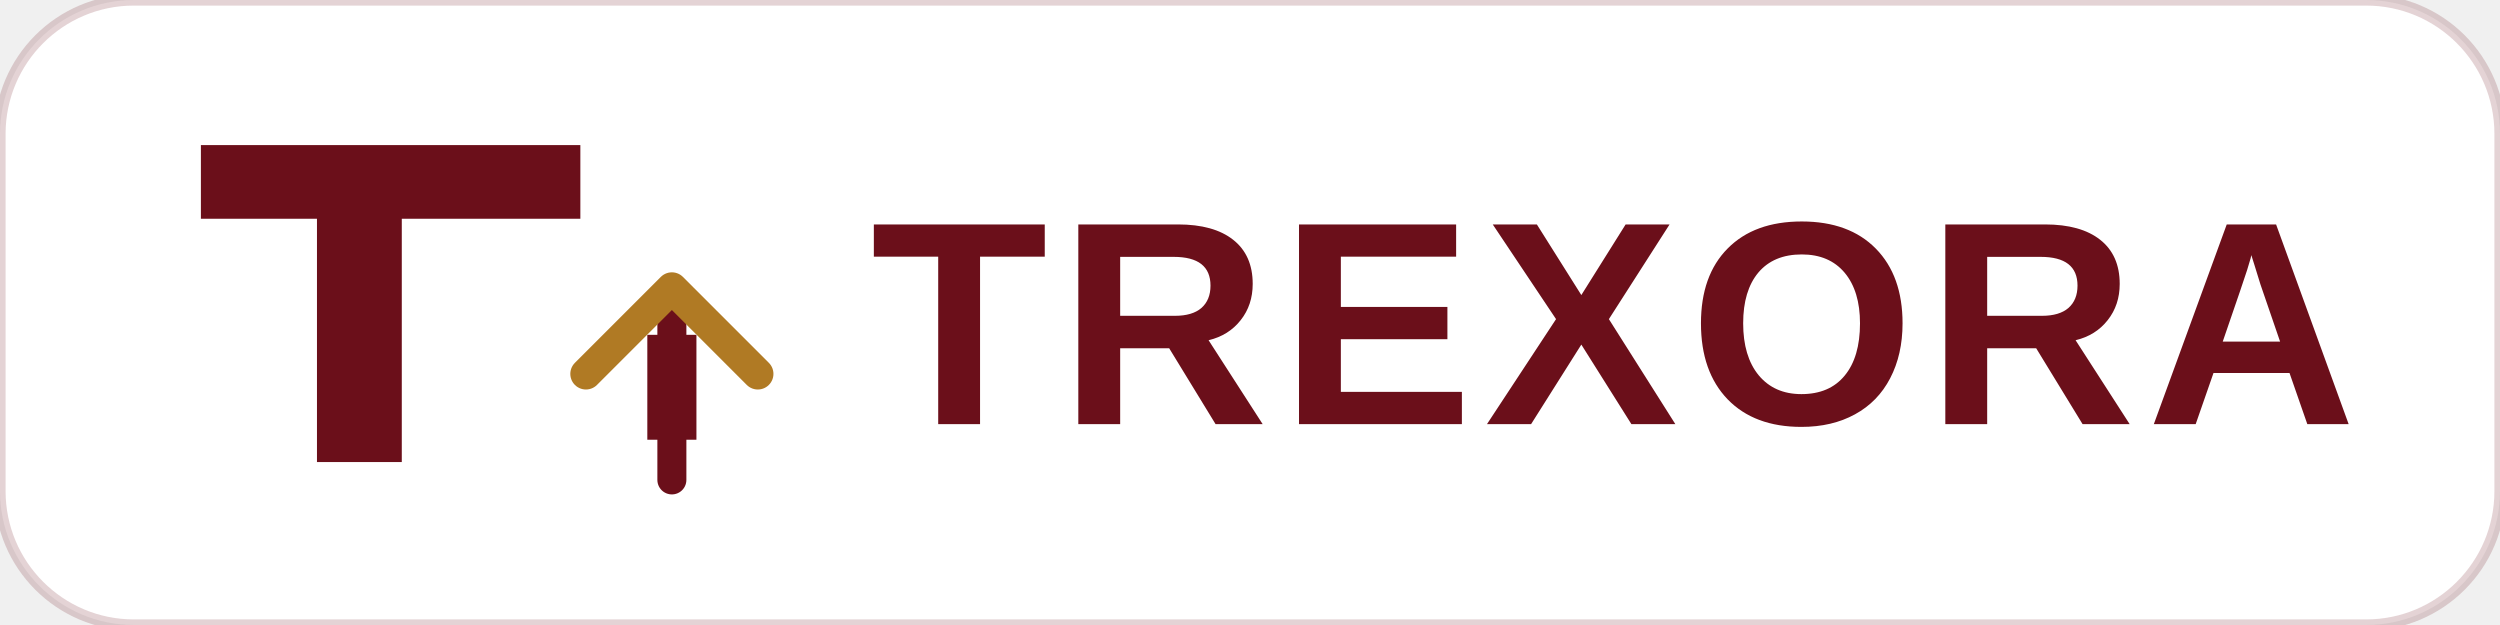
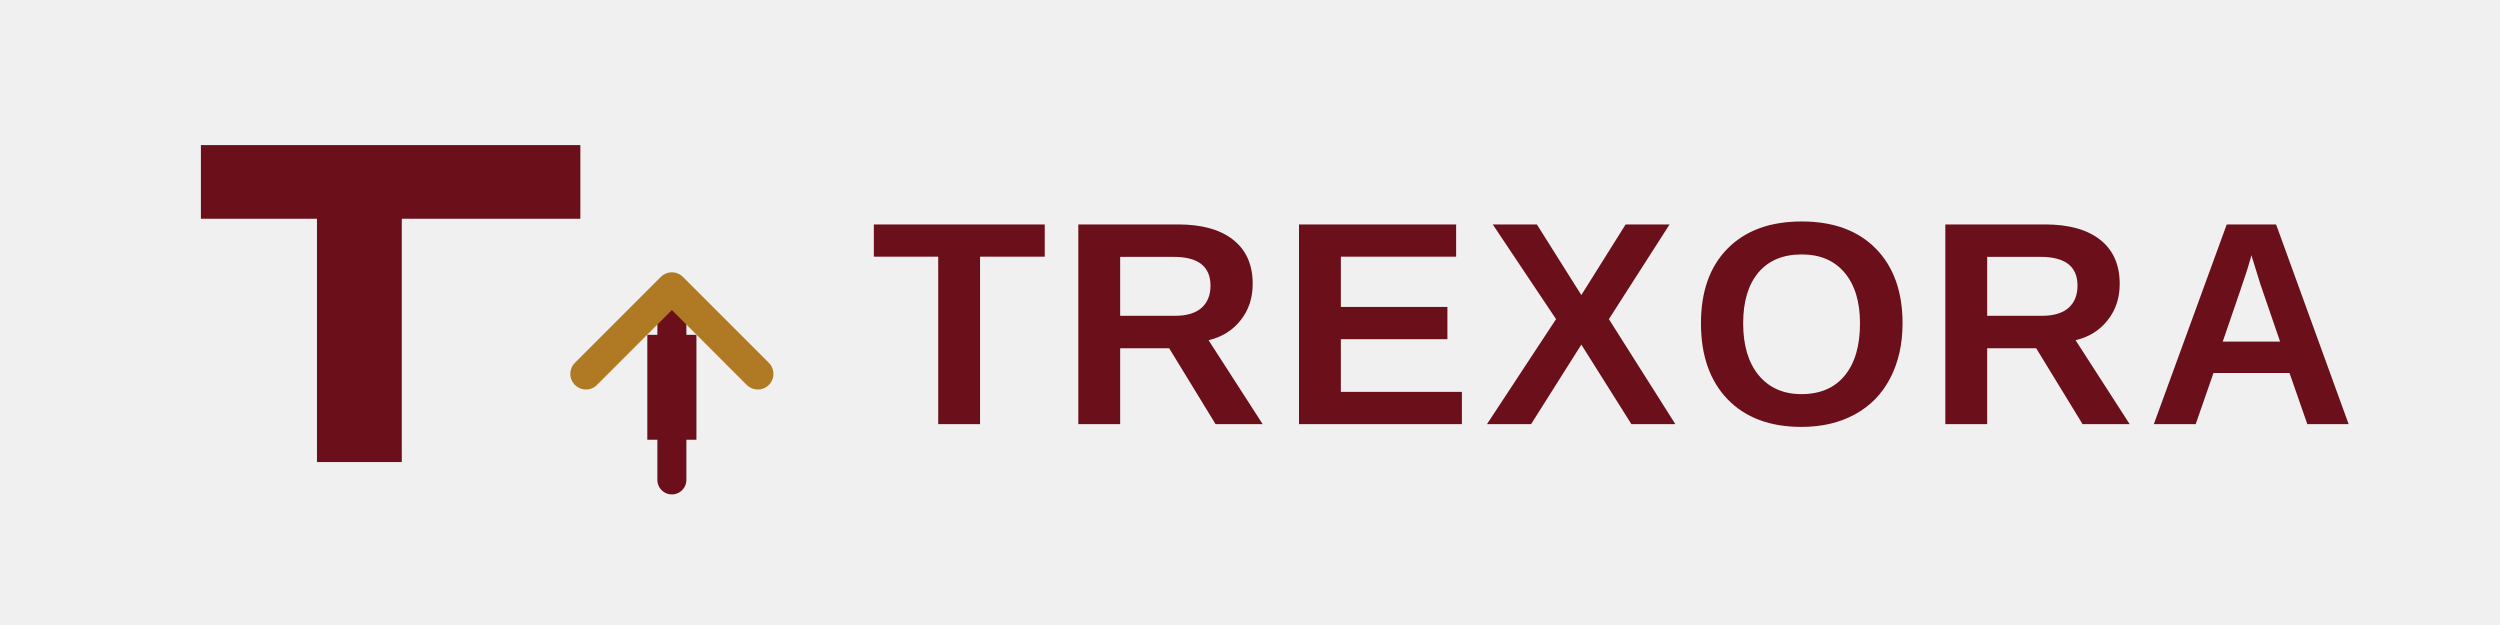
<svg xmlns="http://www.w3.org/2000/svg" viewBox="0 0 224 56">
-   <rect width="224" height="56" rx="12" fill="#fff" stroke="#6B0F1A" stroke-opacity=".18" />
  <path d="M18 13h34v6.6H36v21.8h-7.6V19.6H18z" fill="#6B0F1A" />
  <rect x="58" y="30" width="4.4" height="9.4" fill="#6B0F1A" />
  <line x1="60.2" y1="26" x2="60.2" y2="43" stroke="#6B0F1A" stroke-width="2.6" stroke-linecap="round" />
  <path d="M52.5 33.5l7.7-7.7 7.7 7.7" fill="none" stroke="#B07A24" stroke-width="2.8" stroke-linecap="round" stroke-linejoin="round" />
  <text x="78" y="38" font-family="-apple-system, 'SF Pro Display', 'Helvetica Neue', Arial, sans-serif" font-size="26" font-weight="700" letter-spacing="1" fill="#6B0F1A">TREXORA</text>
</svg>
